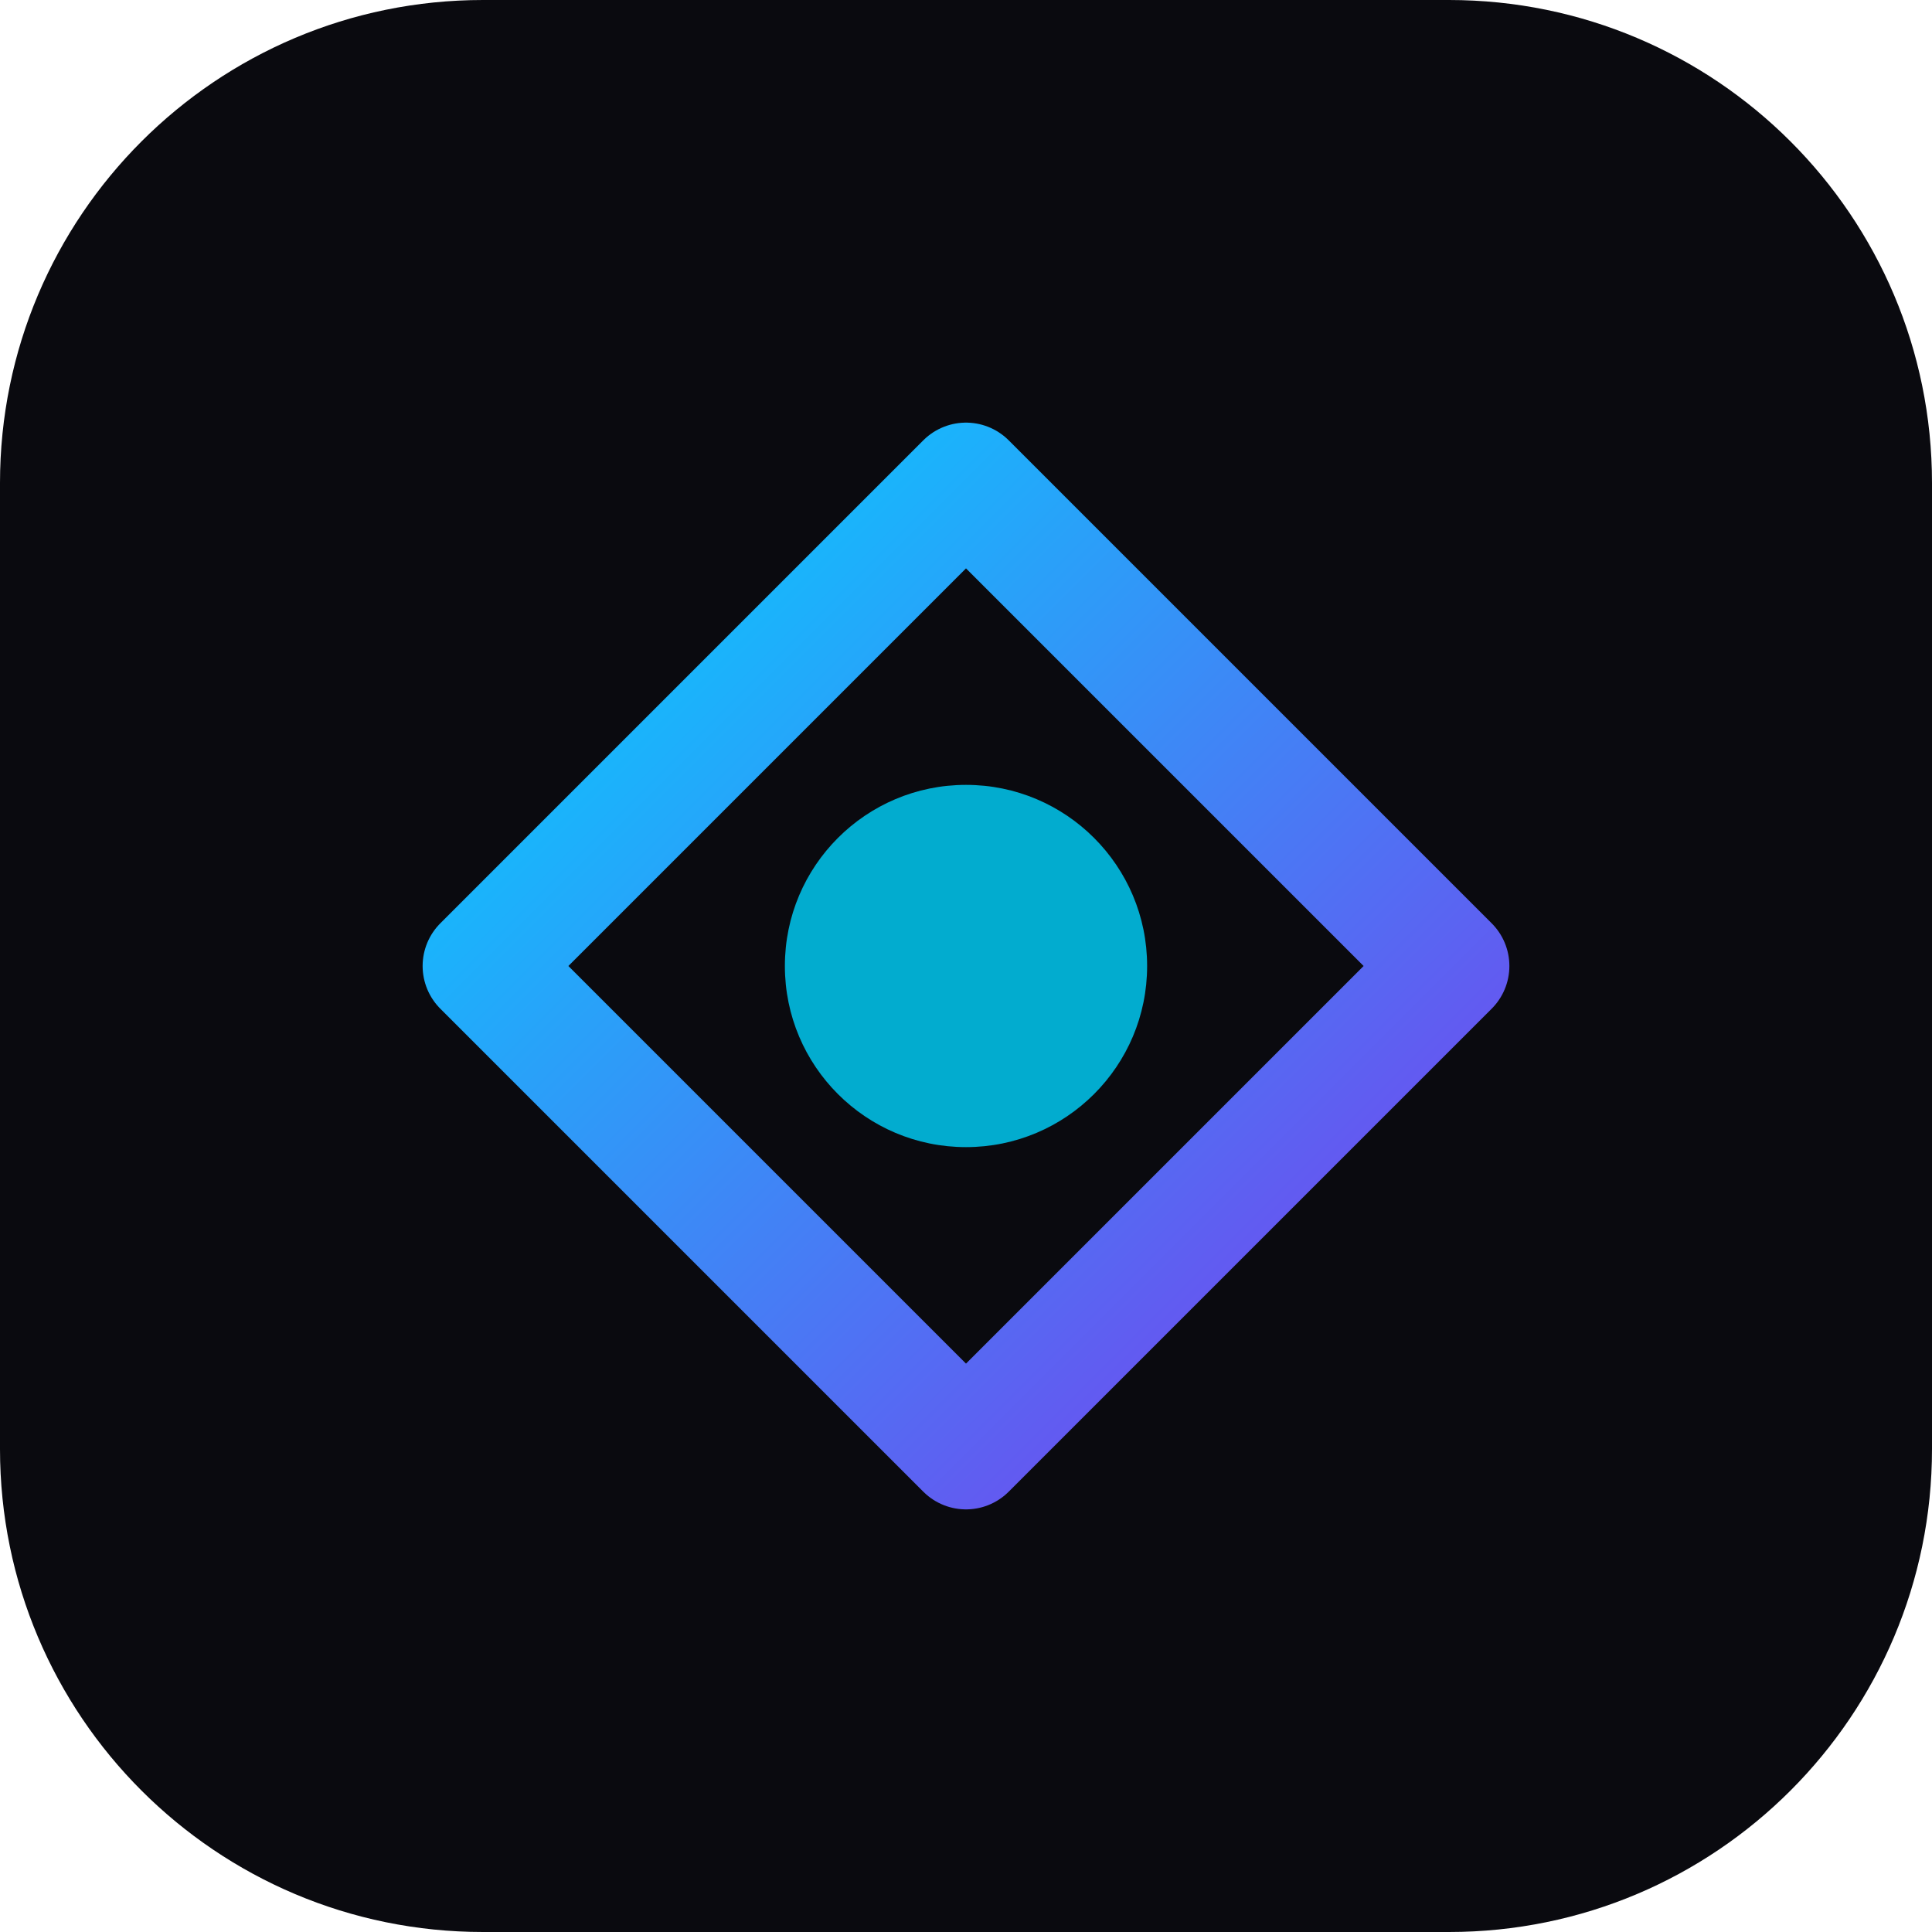
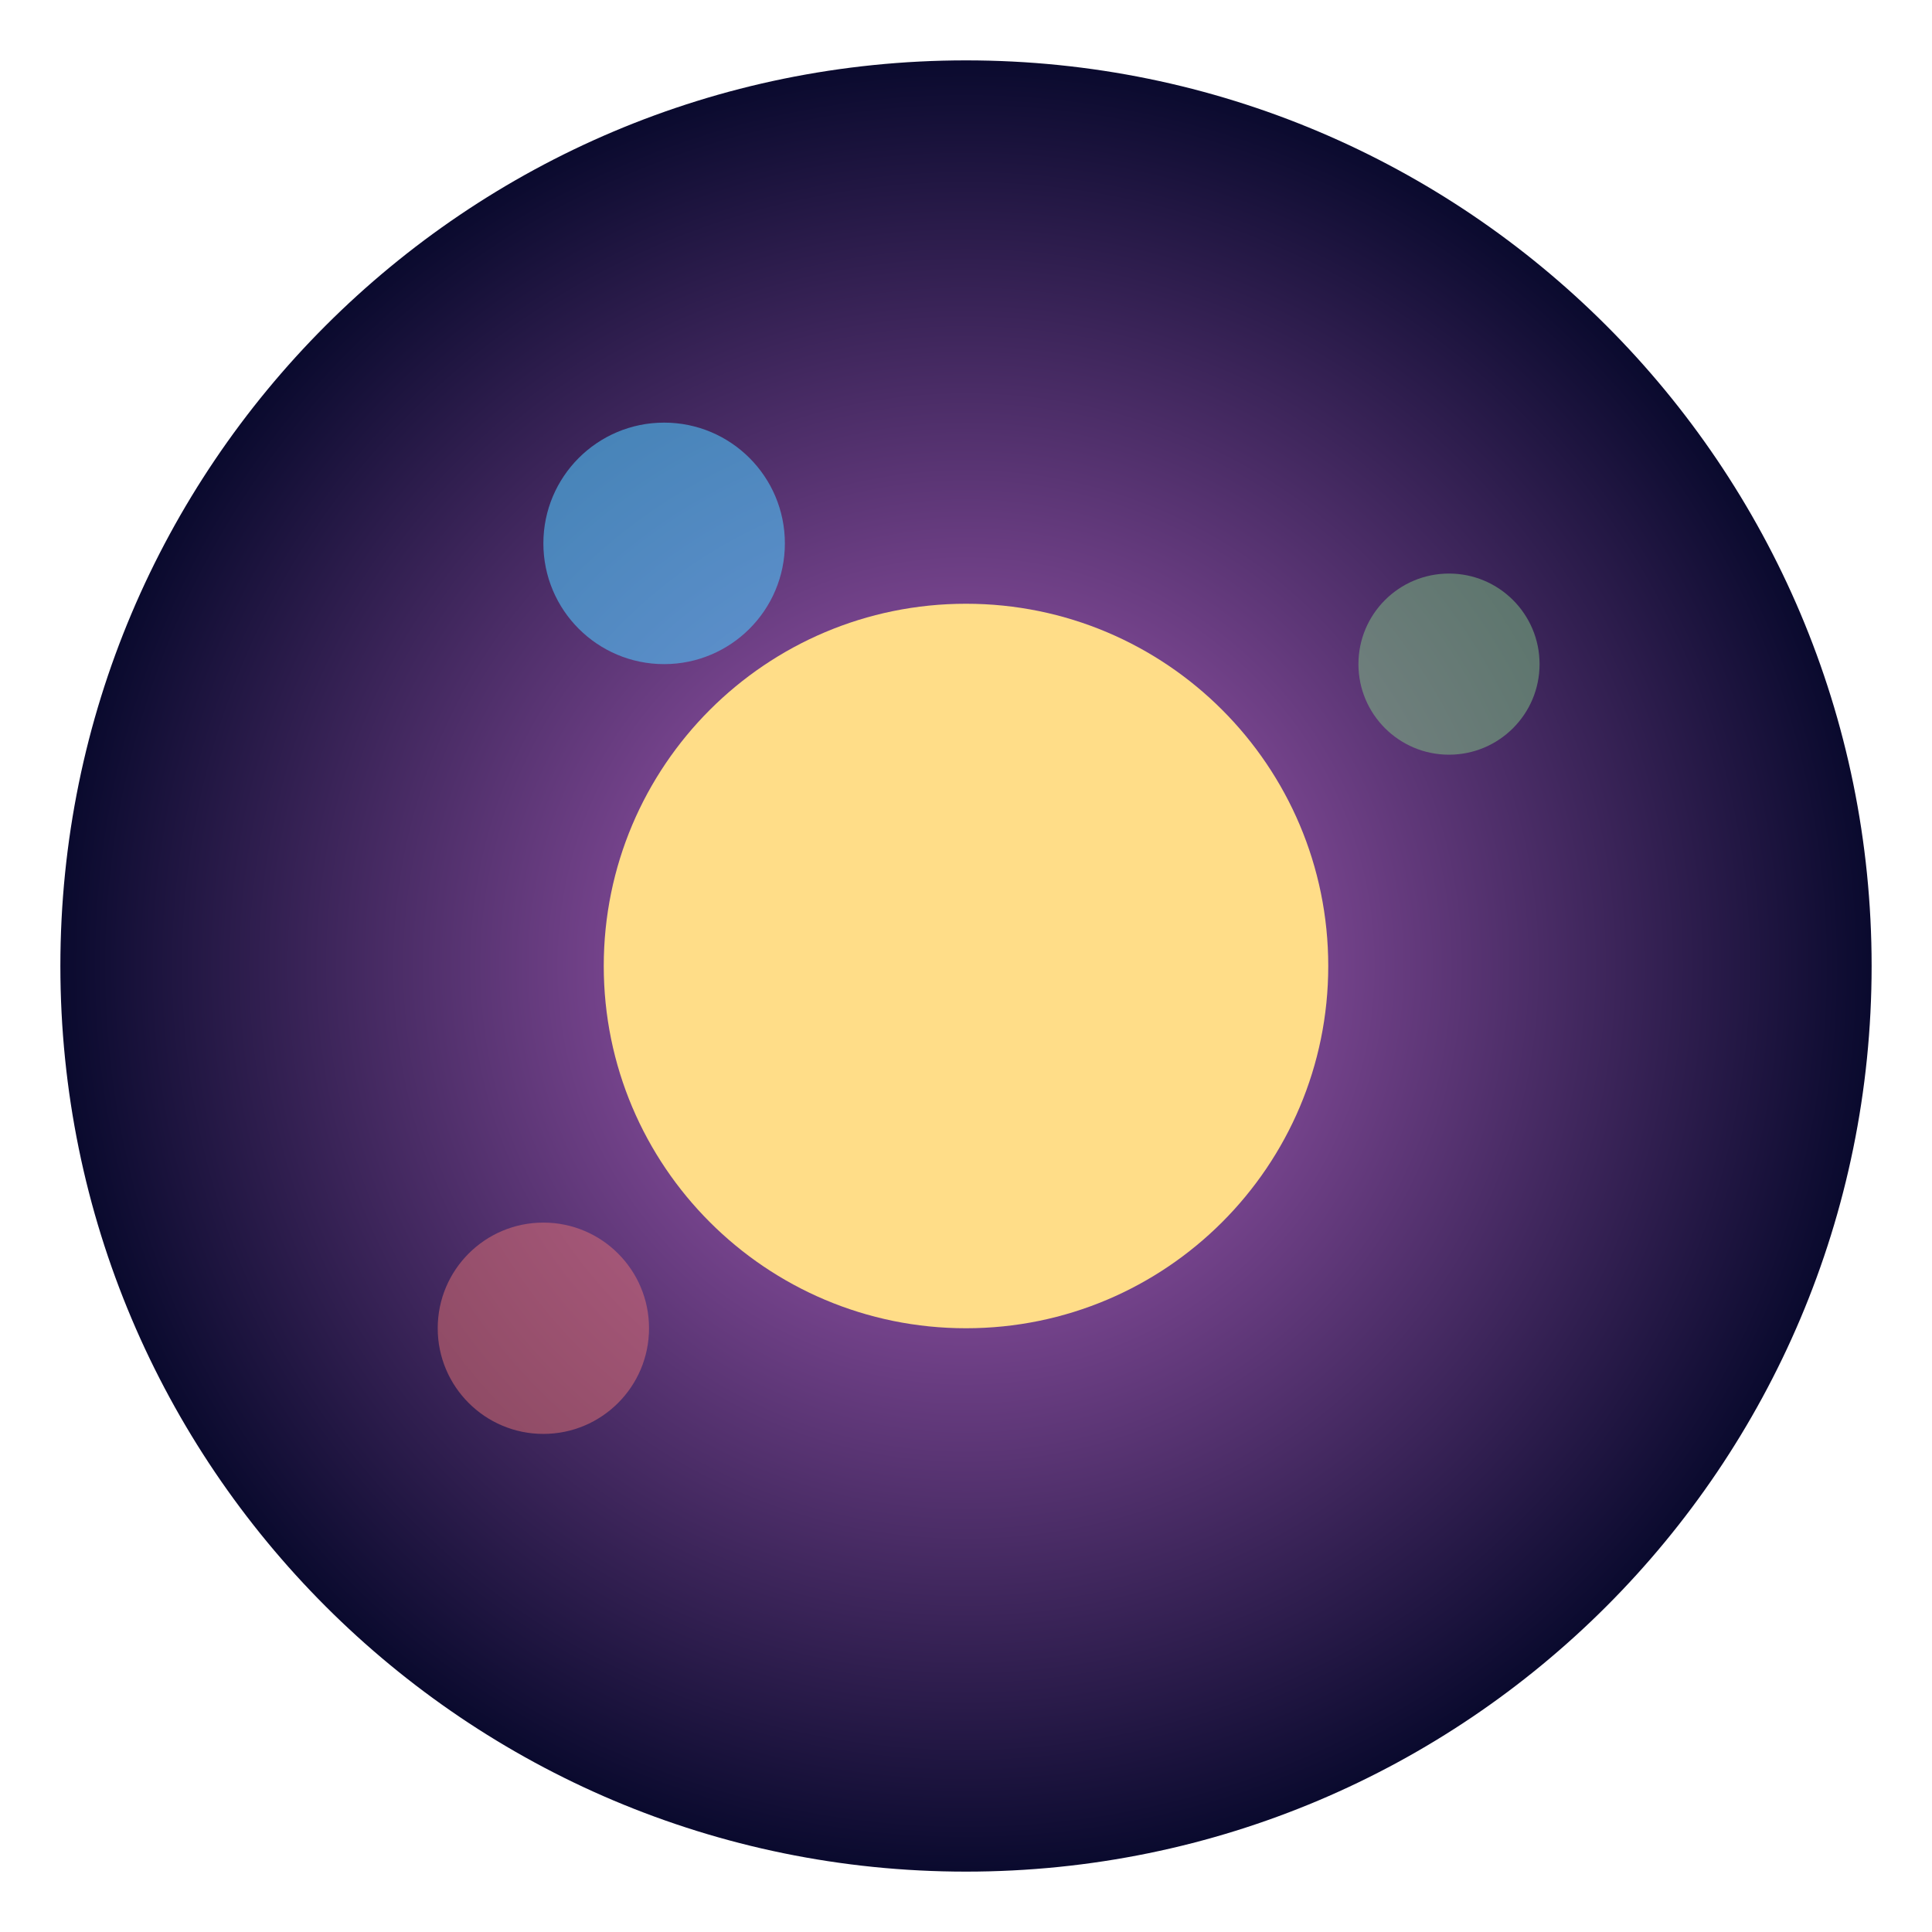
- <svg xmlns="http://www.w3.org/2000/svg" viewBox="0 0 32 32">
+ <svg xmlns="http://www.w3.org/2000/svg" viewBox="0 0 64 64">
  <defs>
-     <linearGradient id="g" x1="0%" y1="0%" x2="100%" y2="100%">
-       <stop offset="0%" stop-color="#00d4ff" />
-       <stop offset="100%" stop-color="#7c3aed" />
-     </linearGradient>
+     <radialGradient id="g" cx="50%" cy="50%">
+       <stop offset="0%" stop-color="#BA68C8" />
+       <stop offset="100%" stop-color="#0a0a2e" />
+     </radialGradient>
  </defs>
-   <rect width="32" height="32" rx="8" fill="#0a0a0f" />
-   <path d="M8 16 L16 8 L24 16 L16 24Z" fill="none" stroke="url(#g)" stroke-width="2" stroke-linejoin="round" />
-   <circle cx="16" cy="16" r="3" fill="#00d4ff" opacity="0.8" />
+   <circle cx="32" cy="32" r="30" fill="url(#g)" />
+   <circle cx="32" cy="32" r="12" fill="#ffdd88" />
+   <circle cx="22" cy="18" r="4" fill="#4FC3F7" opacity="0.6" />
+   <circle cx="48" cy="22" r="3" fill="#81C784" opacity="0.5" />
+   <circle cx="18" cy="44" r="3.5" fill="#E57373" opacity="0.5" />
</svg>
